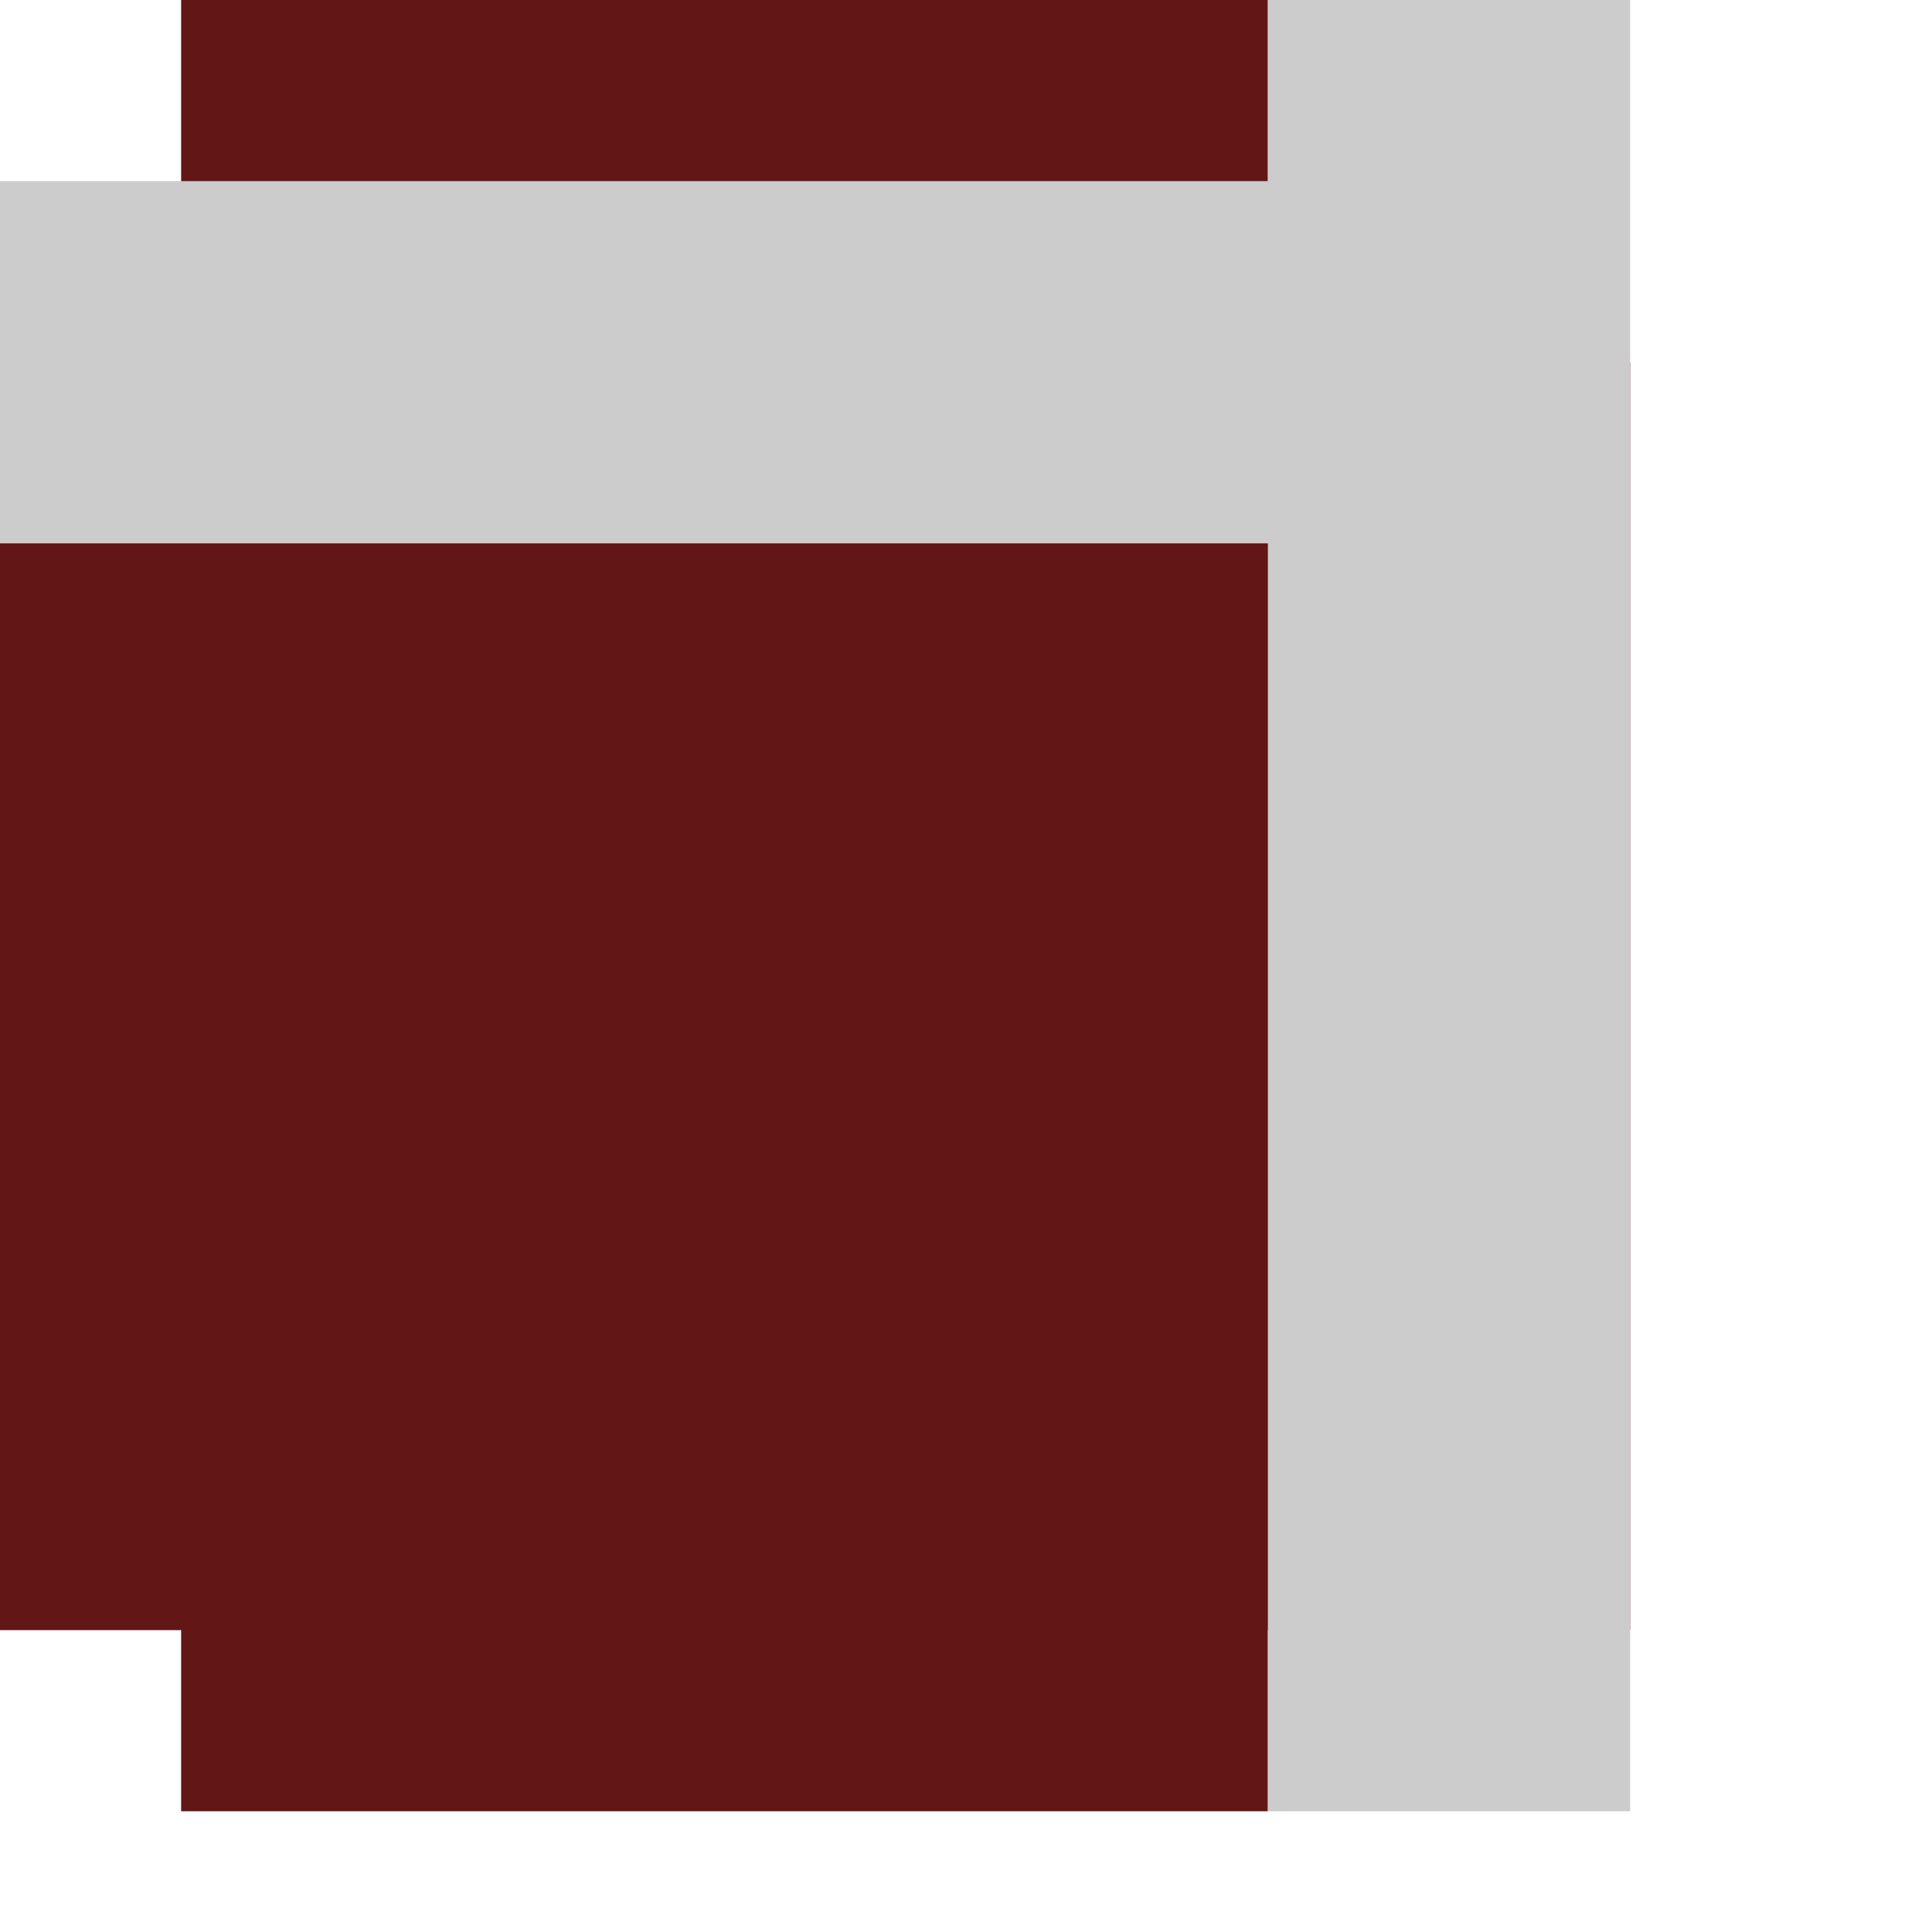
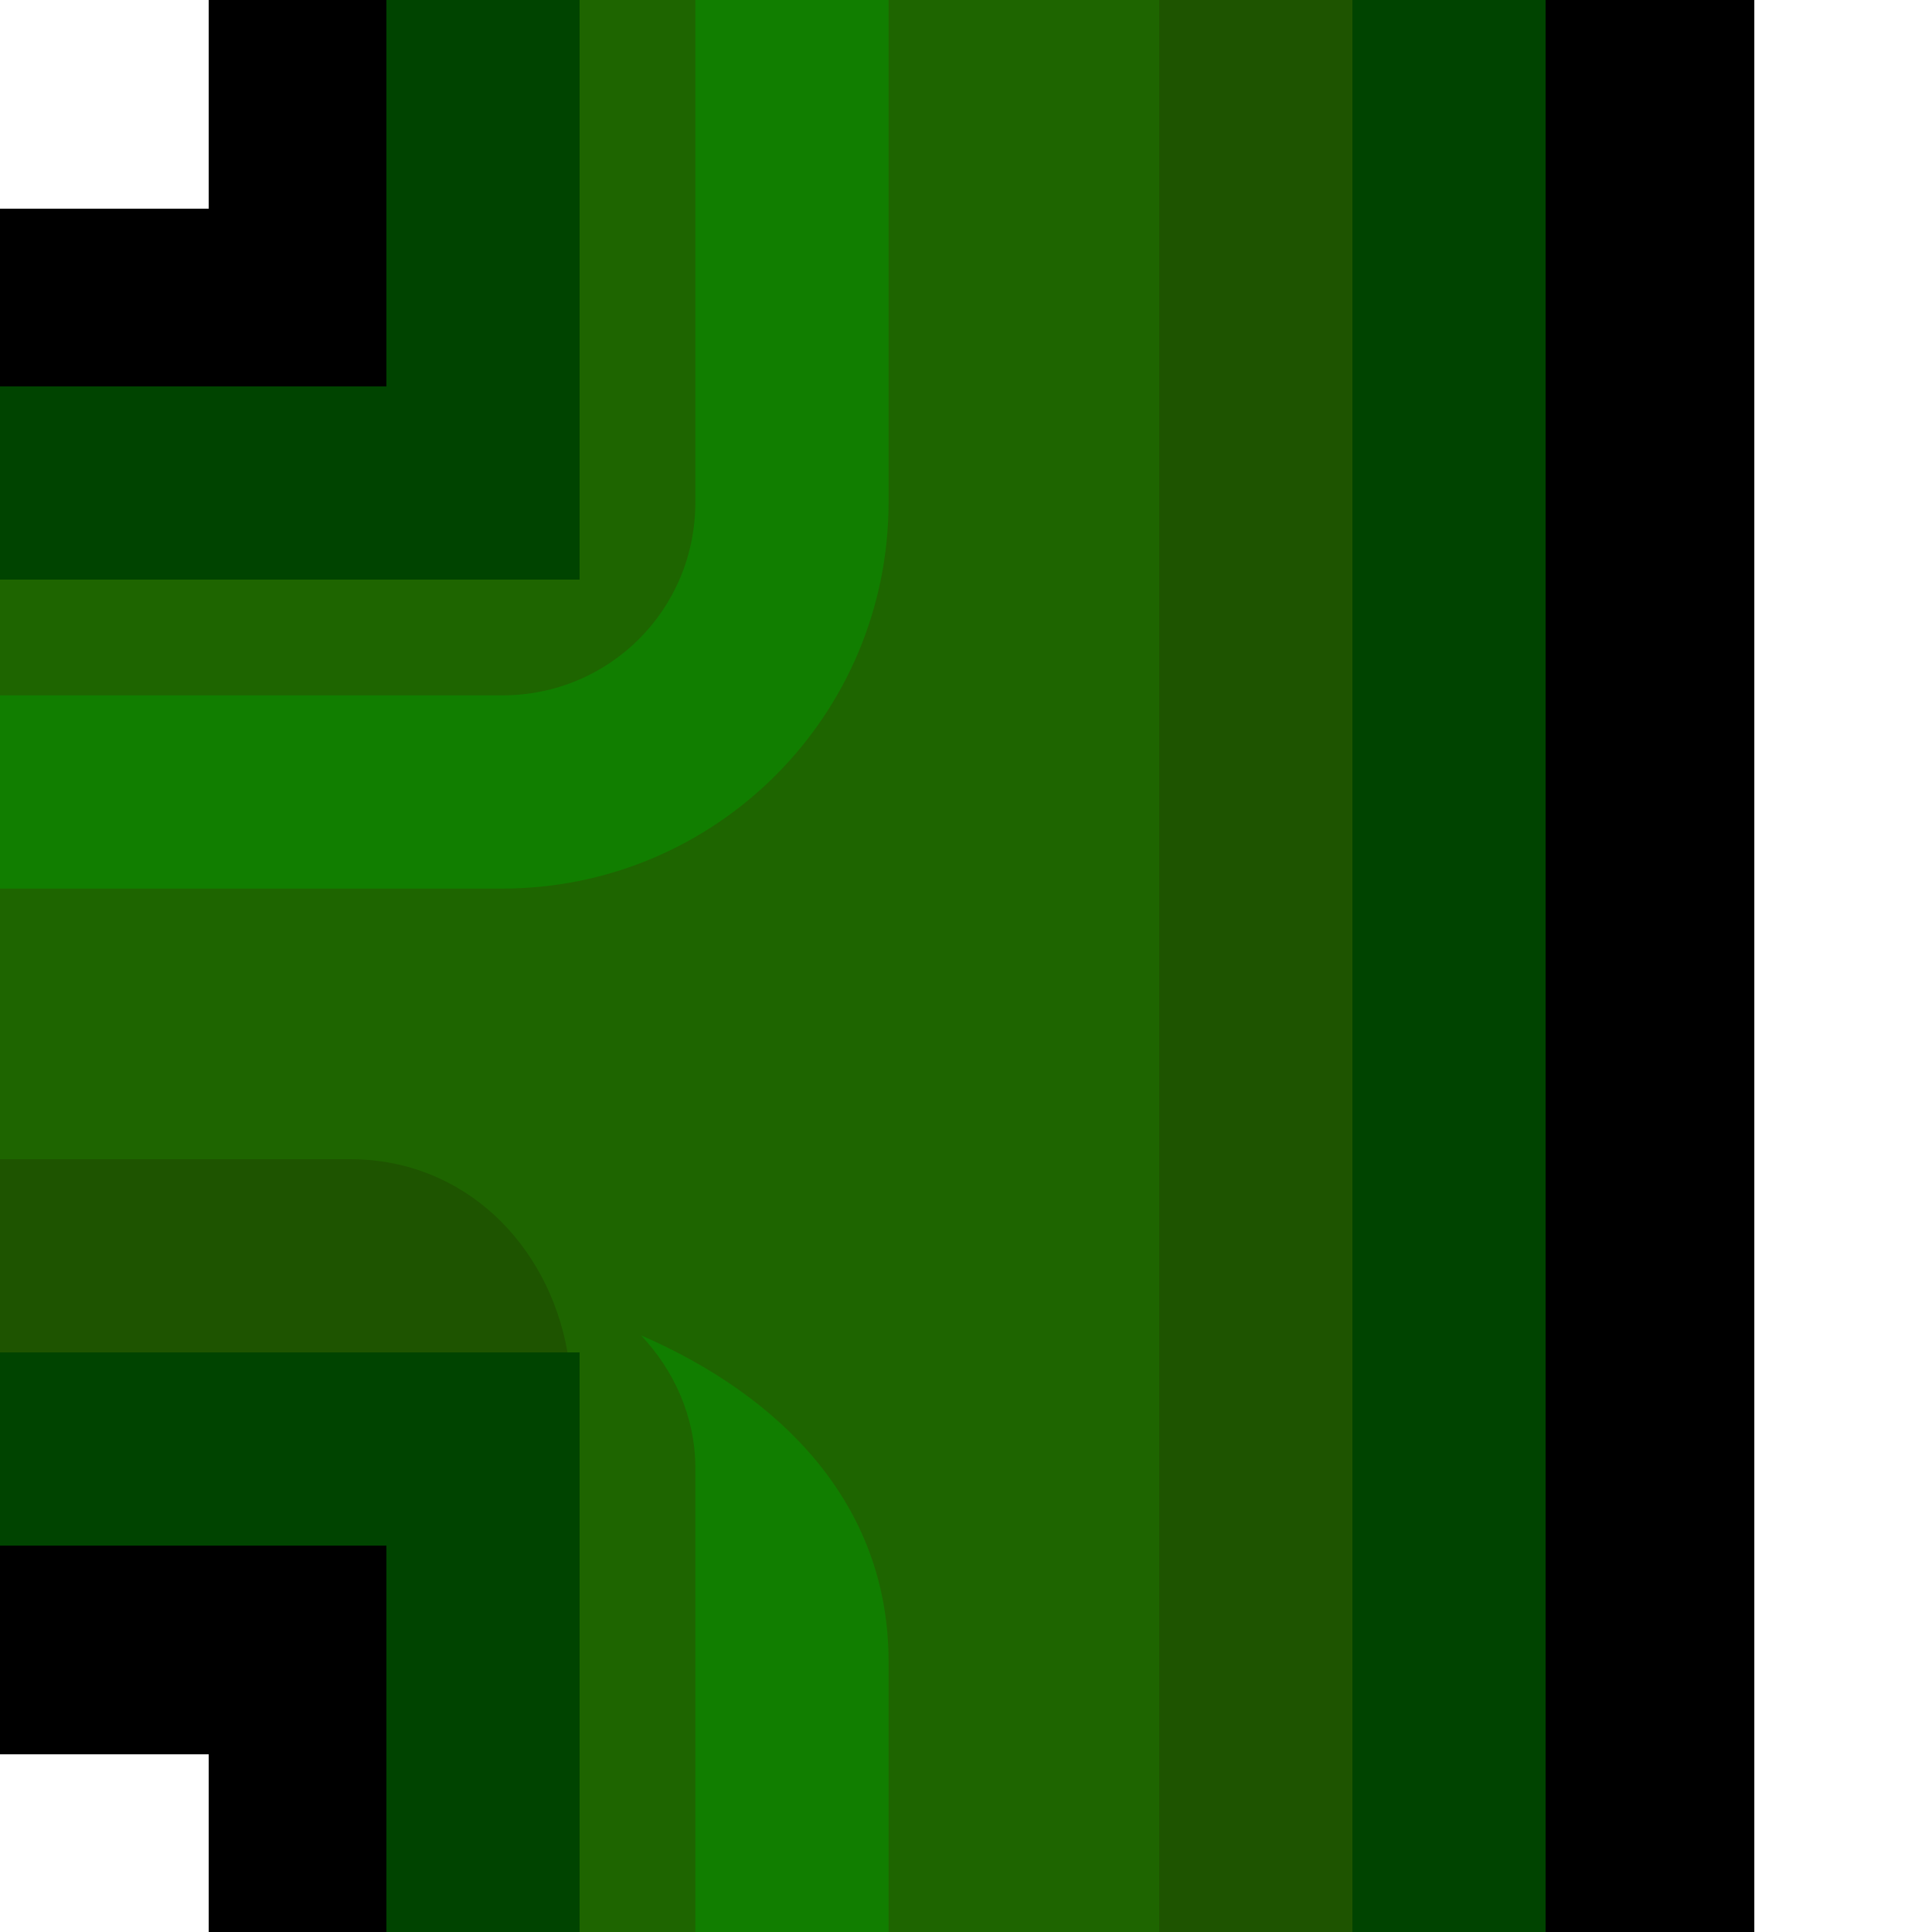
- <svg xmlns="http://www.w3.org/2000/svg" id="svg1" width="50mm" height="50mm">
+ <svg xmlns="http://www.w3.org/2000/svg" id="svg1" width="177.165px" height="177.165px">
  <defs id="defs3">
-     <defs id="defs889" />
-     <defs id="defs832">
-       <defs id="defs828" />
+     <defs id="defs828">
+       <defs id="defs829" />
      <defs id="defs837" />
    </defs>
  </defs>
-   <rect style="fill:#621616;fill-rule:evenodd;stroke-width:1.53;" id="rect845" width="177.165" height="106.299" x="-177.165" y="-124.016" transform="matrix(0,-1,-1,0,0,0)" />
-   <rect style="fill:#621616;fill-rule:evenodd;stroke-width:1.53;" id="rect843" width="159.449" height="124.016" x="-3.1238467e-06" y="-159.449" transform="scale(1,-1)" />
-   <rect style="fill:#cccccc;fill-rule:evenodd;stroke-width:1.25;fill-opacity:1;" id="rect842" width="177.165" height="35.433" x="-1.0092427e-05" y="124.016" transform="matrix(0,1,1,0,0,0)" />
-   <rect style="fill:#cccccc;fill-rule:evenodd;stroke-width:1.25;fill-opacity:1;" id="rect839" width="141.732" height="35.433" x="1.4210855e-14" y="-53.15" transform="scale(1,-1)" />
+   <g id="g8273" transform="translate(-354.3307,177.1654)">
+     <g id="g8257">
+       <path style="fill:#000000;fill-opacity:1;stroke:none;stroke-width:6.25;stroke-linecap:round;stroke-linejoin:round;stroke-miterlimit:4;stroke-dasharray:none;stroke-opacity:1" d="M -87.16,-512.357 C -126.42,-512.357 -158.026,-480.751 -158.026,-441.491 C -158.026,-264.326 -158.026,-87.16 -158.026,90.005 C -158.026,129.265 -126.42,160.871 -87.16,160.871 C 90.005,160.871 267.171,160.871 444.336,160.871 C 483.596,160.871 515.202,129.265 515.202,90.005 C 515.202,-87.16 515.202,-264.326 515.202,-441.491 C 515.202,-480.751 483.596,-512.357 444.336,-512.357 C 267.171,-512.357 90.005,-512.357 -87.16,-512.357 z M -16.294,-370.625 C 54.572,-370.625 125.438,-370.625 196.304,-370.625 C 196.304,-299.759 196.304,-228.893 196.304,-158.026 C 125.438,-158.026 54.572,-158.026 -16.294,-158.026 C -16.294,-228.893 -16.294,-299.759 -16.294,-370.625 z M 338.037,-370.625 C 349.848,-370.625 361.659,-370.625 373.47,-370.625 C 373.47,-299.759 373.47,-228.893 373.47,-158.026 C 361.659,-158.026 349.848,-158.026 338.037,-158.026 C 338.037,-228.893 338.037,-299.759 338.037,-370.625 z M -16.294,-16.294 C 54.572,-16.294 125.438,-16.294 196.304,-16.294 C 196.304,-4.483 196.304,7.328 196.304,19.139 C 125.438,19.139 54.572,19.139 -16.294,19.139 C -16.294,7.328 -16.294,-4.483 -16.294,-16.294 z M 338.037,-16.294 C 349.848,-16.294 361.659,-16.294 373.47,-16.294 C 373.47,-4.483 373.47,7.328 373.47,19.139 C 361.659,19.139 349.848,19.139 338.037,19.139 C 338.037,7.328 338.037,-4.483 338.037,-16.294 z " id="rect2083" />
+       <path style="fill:#004400;fill-opacity:1;stroke:none;stroke-width:6.25;stroke-linecap:round;stroke-linejoin:round;stroke-miterlimit:4;stroke-dasharray:none;stroke-opacity:1" d="M -88.583,-496.063 C -118.028,-496.063 -141.732,-472.358 -141.732,-442.913 L -141.732,88.583 C -141.732,118.028 -118.028,141.732 -88.583,141.732 L 442.913,141.732 C 472.358,141.732 496.063,118.028 496.063,88.583 L 496.063,-442.913 C 496.063,-472.358 472.358,-496.063 442.913,-496.063 L -88.583,-496.063 z M -35.433,-389.764 L 212.598,-389.764 L 212.598,-141.732 L -35.433,-141.732 L -35.433,-389.764 z M 318.898,-389.764 L 389.764,-389.764 L 389.764,-141.732 L 318.898,-141.732 L 318.898,-389.764 z M -35.433,-35.433 L 212.598,-35.433 L 212.598,35.433 L -35.433,35.433 L -35.433,-35.433 z M 318.898,-35.433 L 389.764,-35.433 L 389.764,35.433 L 318.898,35.433 L 318.898,-35.433 z " id="rect2055" />
+       <path style="fill:#1e6500;fill-opacity:1;stroke:none;stroke-width:6.25;stroke-linecap:round;stroke-linejoin:round;stroke-miterlimit:4;stroke-dasharray:none;stroke-opacity:1" d="M -88.583,-478.346 C -108.213,-478.346 -124.016,-462.543 -124.016,-442.913 L -124.016,88.583 C -124.016,108.213 -108.213,124.016 -88.583,124.016 L 442.913,124.016 C 462.543,124.016 478.346,108.213 478.346,88.583 L 478.346,-442.913 C 478.346,-462.543 462.543,-478.346 442.913,-478.346 L -88.583,-478.346 z M -53.15,-407.48 L 230.315,-407.48 L 230.315,-124.016 L -53.15,-124.016 L -53.15,-407.48 z M 301.181,-407.48 L 407.48,-407.48 L 407.48,-124.016 L 301.181,-124.016 L 301.181,-407.48 z M -53.15,-53.15 L 230.315,-53.15 L 230.315,53.15 L -53.15,53.15 L -53.15,-53.15 z M 301.181,-53.15 L 407.48,-53.15 L 407.48,53.15 L 301.181,53.15 L 301.181,-53.15 z " id="rect2069" />
+       <path style="fill:#117e00;fill-opacity:1;stroke:none;stroke-width:6.25;stroke-linecap:round;stroke-linejoin:round;stroke-miterlimit:4;stroke-dasharray:none;stroke-opacity:1" d="M -77.967,-467.731 C -97.57,-467.731 -113.4,-451.901 -113.4,-432.298 L -113.4,63.765 C -113.4,78.336 -103.227,88.225 -90.701,93.662 C -93.663,90.523 -95.683,86.159 -95.683,81.482 L -95.683,-432.298 C -95.683,-442.018 -87.687,-450.014 -77.967,-450.014 L 435.813,-450.014 C 440.49,-450.014 444.854,-447.994 447.993,-445.031 C 442.556,-457.558 432.667,-467.731 418.096,-467.731 L -77.967,-467.731 z " id="rect5074" />
+       <path style="fill:#117e00;fill-opacity:1;stroke:none;stroke-width:6.25;stroke-linecap:round;stroke-linejoin:round;stroke-miterlimit:4;stroke-dasharray:none;stroke-opacity:1" d="M 235.948,-409.045 C 238.949,-405.865 240.931,-401.602 240.931,-396.865 L 240.931,-131.117 C 240.931,-121.27 233.061,-113.4 223.214,-113.4 L -42.534,-113.4 C -47.272,-113.4 -51.534,-115.382 -54.714,-118.383 C -49.277,-105.856 -39.388,-95.683 -24.817,-95.683 L 223.214,-95.683 C 242.817,-95.683 258.647,-111.513 258.647,-131.117 L 258.647,-379.148 C 258.647,-393.719 248.475,-403.608 235.948,-409.045 z " id="rect5084" />
+       <path style="fill:#117e00;fill-opacity:1;stroke:none;stroke-width:6.25;stroke-linecap:round;stroke-linejoin:round;stroke-miterlimit:4;stroke-dasharray:none;stroke-opacity:1" d="M 413.113,-409.045 C 416.114,-405.865 418.096,-401.602 418.096,-396.865 L 418.096,-131.117 C 418.096,-121.27 410.226,-113.4 400.38,-113.4 L 311.797,-113.4 C 307.059,-113.4 302.796,-115.382 299.617,-118.383 C 305.049,-105.867 314.955,-95.683 329.513,-95.683 L 400.38,-95.683 C 419.965,-95.683 435.813,-111.531 435.813,-131.117 L 435.813,-379.148 C 435.813,-393.706 425.629,-403.613 413.113,-409.045 z " id="rect5815" />
+       <path style="fill:#117e00;fill-opacity:1;stroke:none;stroke-width:6.25;stroke-linecap:round;stroke-linejoin:round;stroke-miterlimit:4;stroke-dasharray:none;stroke-opacity:1" d="M 413.113,-54.714 C 416.114,-51.534 418.096,-47.272 418.096,-42.534 L 418.096,46.049 C 418.096,55.895 410.226,63.765 400.38,63.765 L 311.797,63.765 C 307.059,63.765 302.796,61.784 299.617,58.783 C 305.08,71.37 314.872,81.482 329.513,81.482 L 400.38,81.482 C 420.077,81.482 435.813,65.747 435.813,46.049 L 435.813,-24.817 C 435.813,-39.459 425.701,-49.251 413.113,-54.714 z " id="rect5817" />
+       <path style="fill:#117e00;fill-opacity:1;stroke:none;stroke-width:6.25;stroke-linecap:round;stroke-linejoin:round;stroke-miterlimit:4;stroke-dasharray:none;stroke-opacity:1" d="M 235.948,-54.714 C 238.949,-51.534 240.931,-47.272 240.931,-42.534 C 240.931,-13.006 240.931,16.521 240.931,46.049 C 240.931,55.895 233.061,63.765 223.214,63.765 C 134.631,63.765 46.049,63.765 -42.534,63.765 C -47.272,63.765 -51.534,61.784 -54.714,58.783 C -49.251,71.37 -39.459,81.482 -24.817,81.482 C 57.86,81.482 140.537,81.482 223.214,81.482 C 242.912,81.482 258.647,65.747 258.647,46.049 C 258.647,22.427 258.647,-1.195 258.647,-24.817 C 258.647,-39.459 248.535,-49.251 235.948,-54.714 z " id="rect5819" />
+       <path style="fill:#1e5400;fill-opacity:1;stroke:none;stroke-width:6.25;stroke-linecap:round;stroke-linejoin:round;stroke-miterlimit:4;stroke-dasharray:none;stroke-opacity:1" d="M 439.592,-478.346 C 451.31,-478.346 460.63,-469.026 460.63,-457.308 C 460.63,-276.452 460.63,-95.595 460.63,85.261 C 460.63,96.979 451.31,106.299 439.592,106.299 C 258.735,106.299 77.879,106.299 -102.977,106.299 C -114.696,106.299 -124.016,96.979 -124.016,85.261 C -124.016,86.368 -124.016,87.475 -124.016,88.583 C -124.016,108.213 -108.213,124.016 -88.583,124.016 C 88.583,124.016 265.748,124.016 442.913,124.016 C 462.543,124.016 478.346,108.213 478.346,88.583 C 478.346,-88.583 478.346,-265.748 478.346,-442.913 C 478.346,-462.543 462.543,-478.346 442.913,-478.346 C 441.806,-478.346 440.699,-478.346 439.592,-478.346 z " id="path6556" />
+       <path style="fill:#1e5400;fill-opacity:1;stroke:none;stroke-width:6.25;stroke-linecap:round;stroke-linejoin:round;stroke-miterlimit:4;stroke-dasharray:none;stroke-opacity:1" d="M -49.828,-70.866 C -61.546,-70.866 -70.866,-61.546 -70.866,-49.828 L -70.866,32.111 C -70.866,42.561 -63.084,50.296 -53.15,52.042 L -53.15,-53.15 L 229.208,-53.15 C 227.461,-63.084 219.726,-70.866 209.277,-70.866 L -49.828,-70.866 z " id="rect7287" />
+       <path style="fill:#1e5400;fill-opacity:1;stroke:none;stroke-width:6.25;stroke-linecap:round;stroke-linejoin:round;stroke-miterlimit:4;stroke-dasharray:none;stroke-opacity:1" d="M -49.828,-425.197 C -61.546,-425.197 -70.866,-415.877 -70.866,-404.158 L -70.866,-145.054 C -70.866,-134.604 -63.084,-126.869 -53.15,-125.123 L -53.15,-407.48 L 229.208,-407.48 C 227.461,-417.414 219.726,-425.197 209.277,-425.197 L -49.828,-425.197 z " id="rect7289" />
+       <path style="fill:#1e5400;fill-opacity:1;stroke:none;stroke-width:6.25;stroke-linecap:round;stroke-linejoin:round;stroke-miterlimit:4;stroke-dasharray:none;stroke-opacity:1" d="M 304.503,-425.197 C 292.785,-425.197 283.465,-415.877 283.465,-404.158 L 283.465,-145.054 C 283.465,-134.604 291.247,-126.869 301.181,-125.123 L 301.181,-407.48 L 406.373,-407.48 C 404.627,-417.414 396.892,-425.197 386.442,-425.197 L 304.503,-425.197 z " id="rect7291" />
+       <path style="fill:#1e5400;fill-opacity:1;stroke:none;stroke-width:6.25;stroke-linecap:round;stroke-linejoin:round;stroke-miterlimit:4;stroke-dasharray:none;stroke-opacity:1" d="M 304.503,-70.866 C 292.785,-70.866 283.465,-61.546 283.465,-49.828 L 283.465,32.111 C 283.465,42.561 291.247,50.296 301.181,52.042 L 301.181,-53.15 L 406.373,-53.15 C 404.627,-63.084 396.892,-70.866 386.442,-70.866 L 304.503,-70.866 z " id="rect7293" />
+     </g>
+   </g>
</svg>
